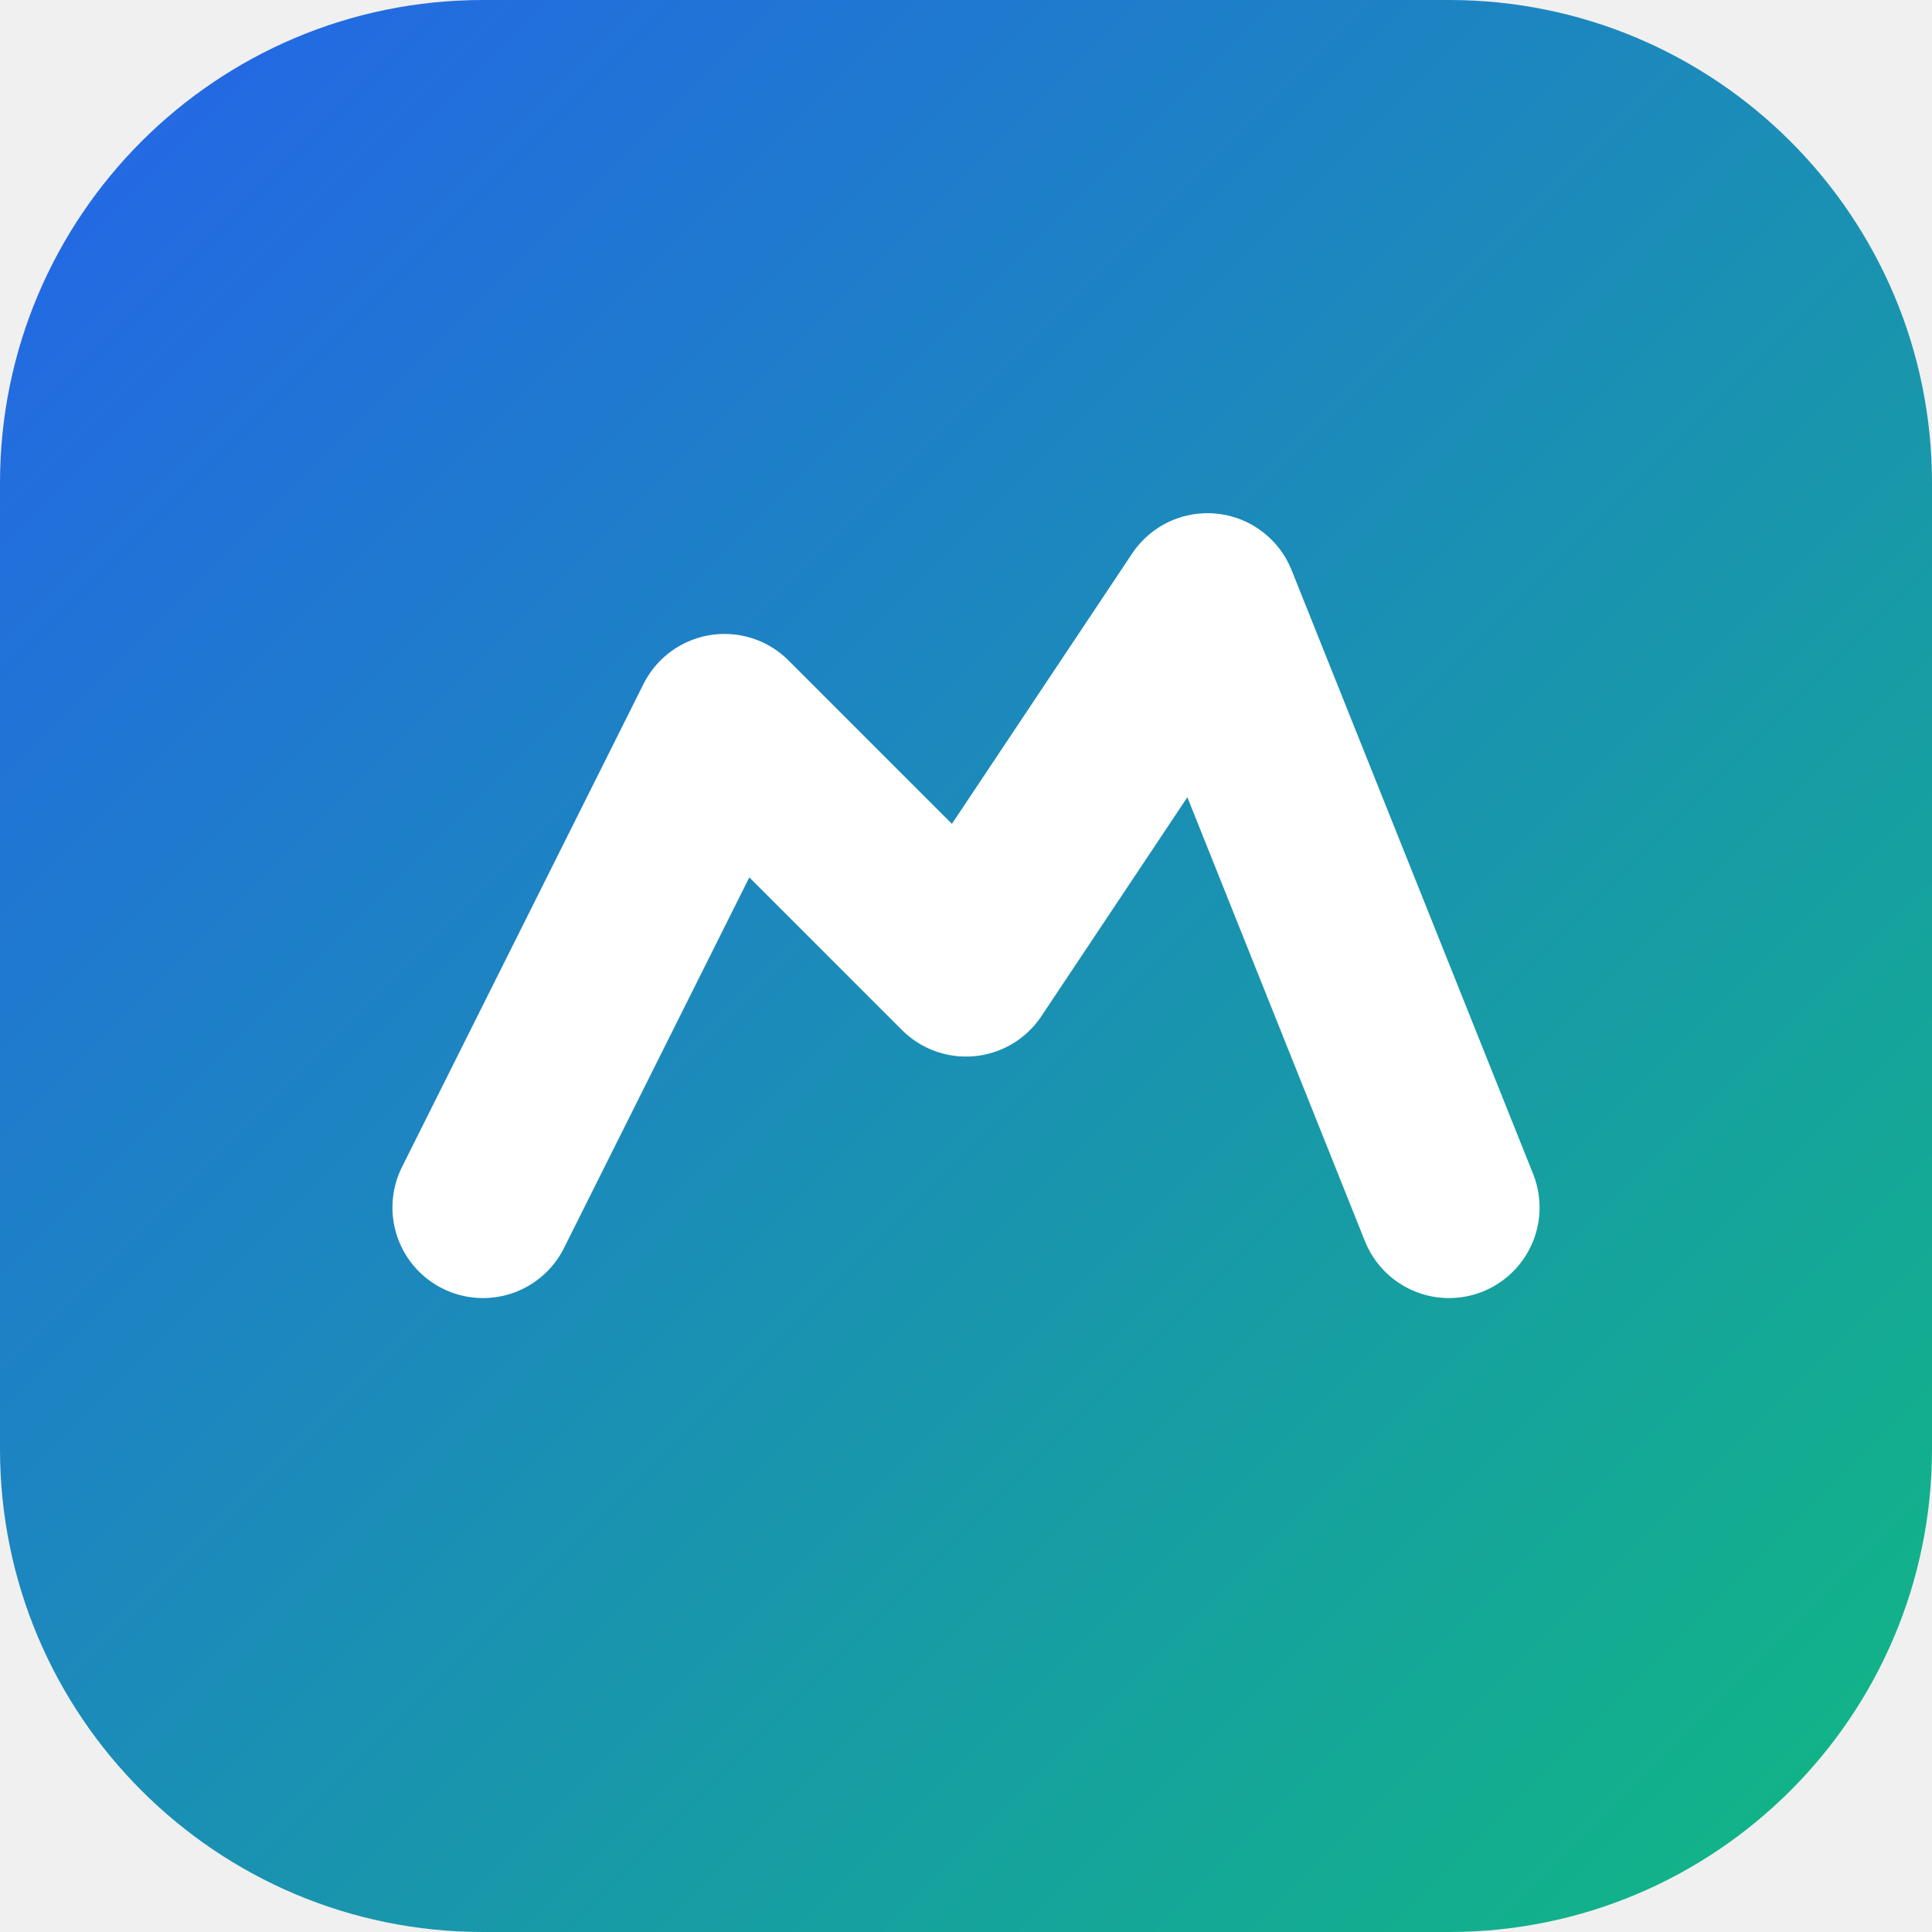
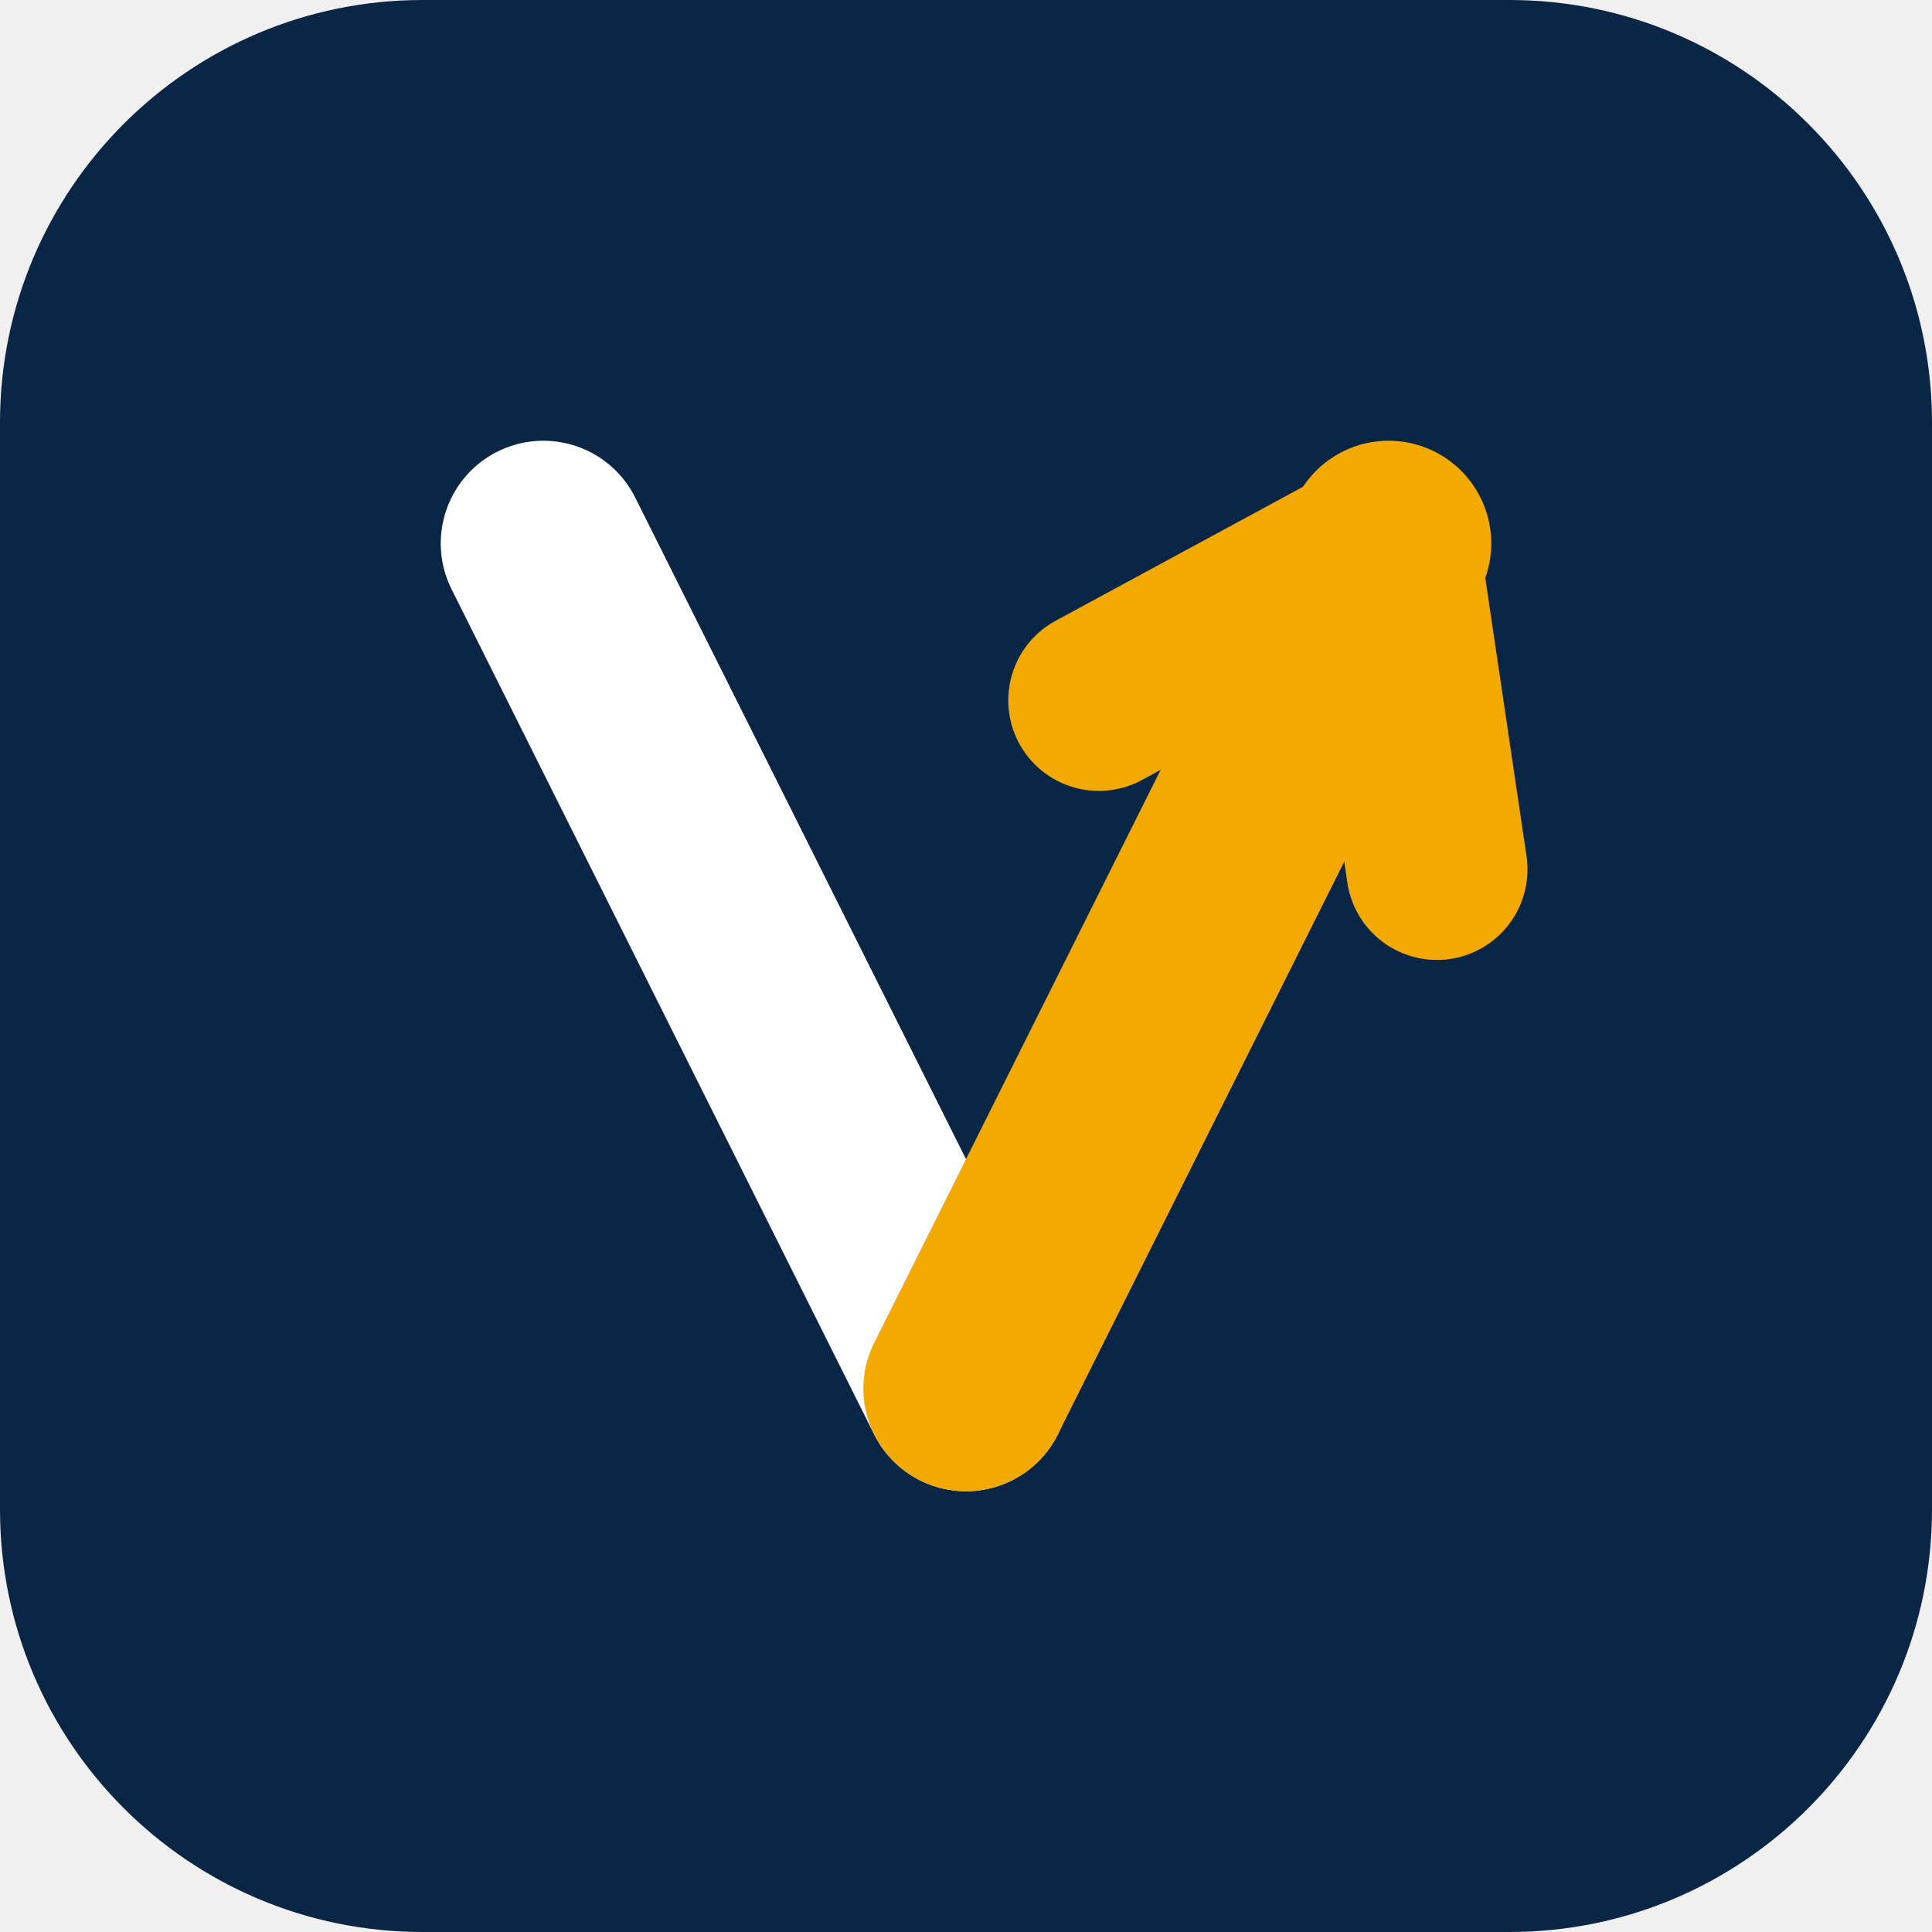
<svg xmlns="http://www.w3.org/2000/svg" viewBox="0 0 32 32">
-   <defs>
-     <linearGradient id="marca" x1="0" y1="0" x2="1" y2="1">
-       <stop offset="0" stop-color="#2563EB" />
-       <stop offset="1" stop-color="#10B981" />
-     </linearGradient>
-   </defs>
-   <rect width="32" height="32" rx="8" fill="url(#marca)" />
-   <path d="M3 17l4-8 4 4 4-6 4 10" transform="translate(5 3)" fill="none" stroke="#fff" stroke-width="3" stroke-linecap="round" stroke-linejoin="round" />
+   <rect width="32" height="32" rx="7" fill="#0B2545" />
+   <path d="M9 9 L16 23" fill="none" stroke="#fff" stroke-width="3.4" stroke-linecap="round" />
+   <path d="M16 23 L23 9" fill="none" stroke="#F2A900" stroke-width="3.4" stroke-linecap="round" />
+   <path d="M18.2 11.6 L23 9 L23.8 14.4" fill="none" stroke="#F2A900" stroke-width="3" stroke-linecap="round" stroke-linejoin="round" />
</svg>
